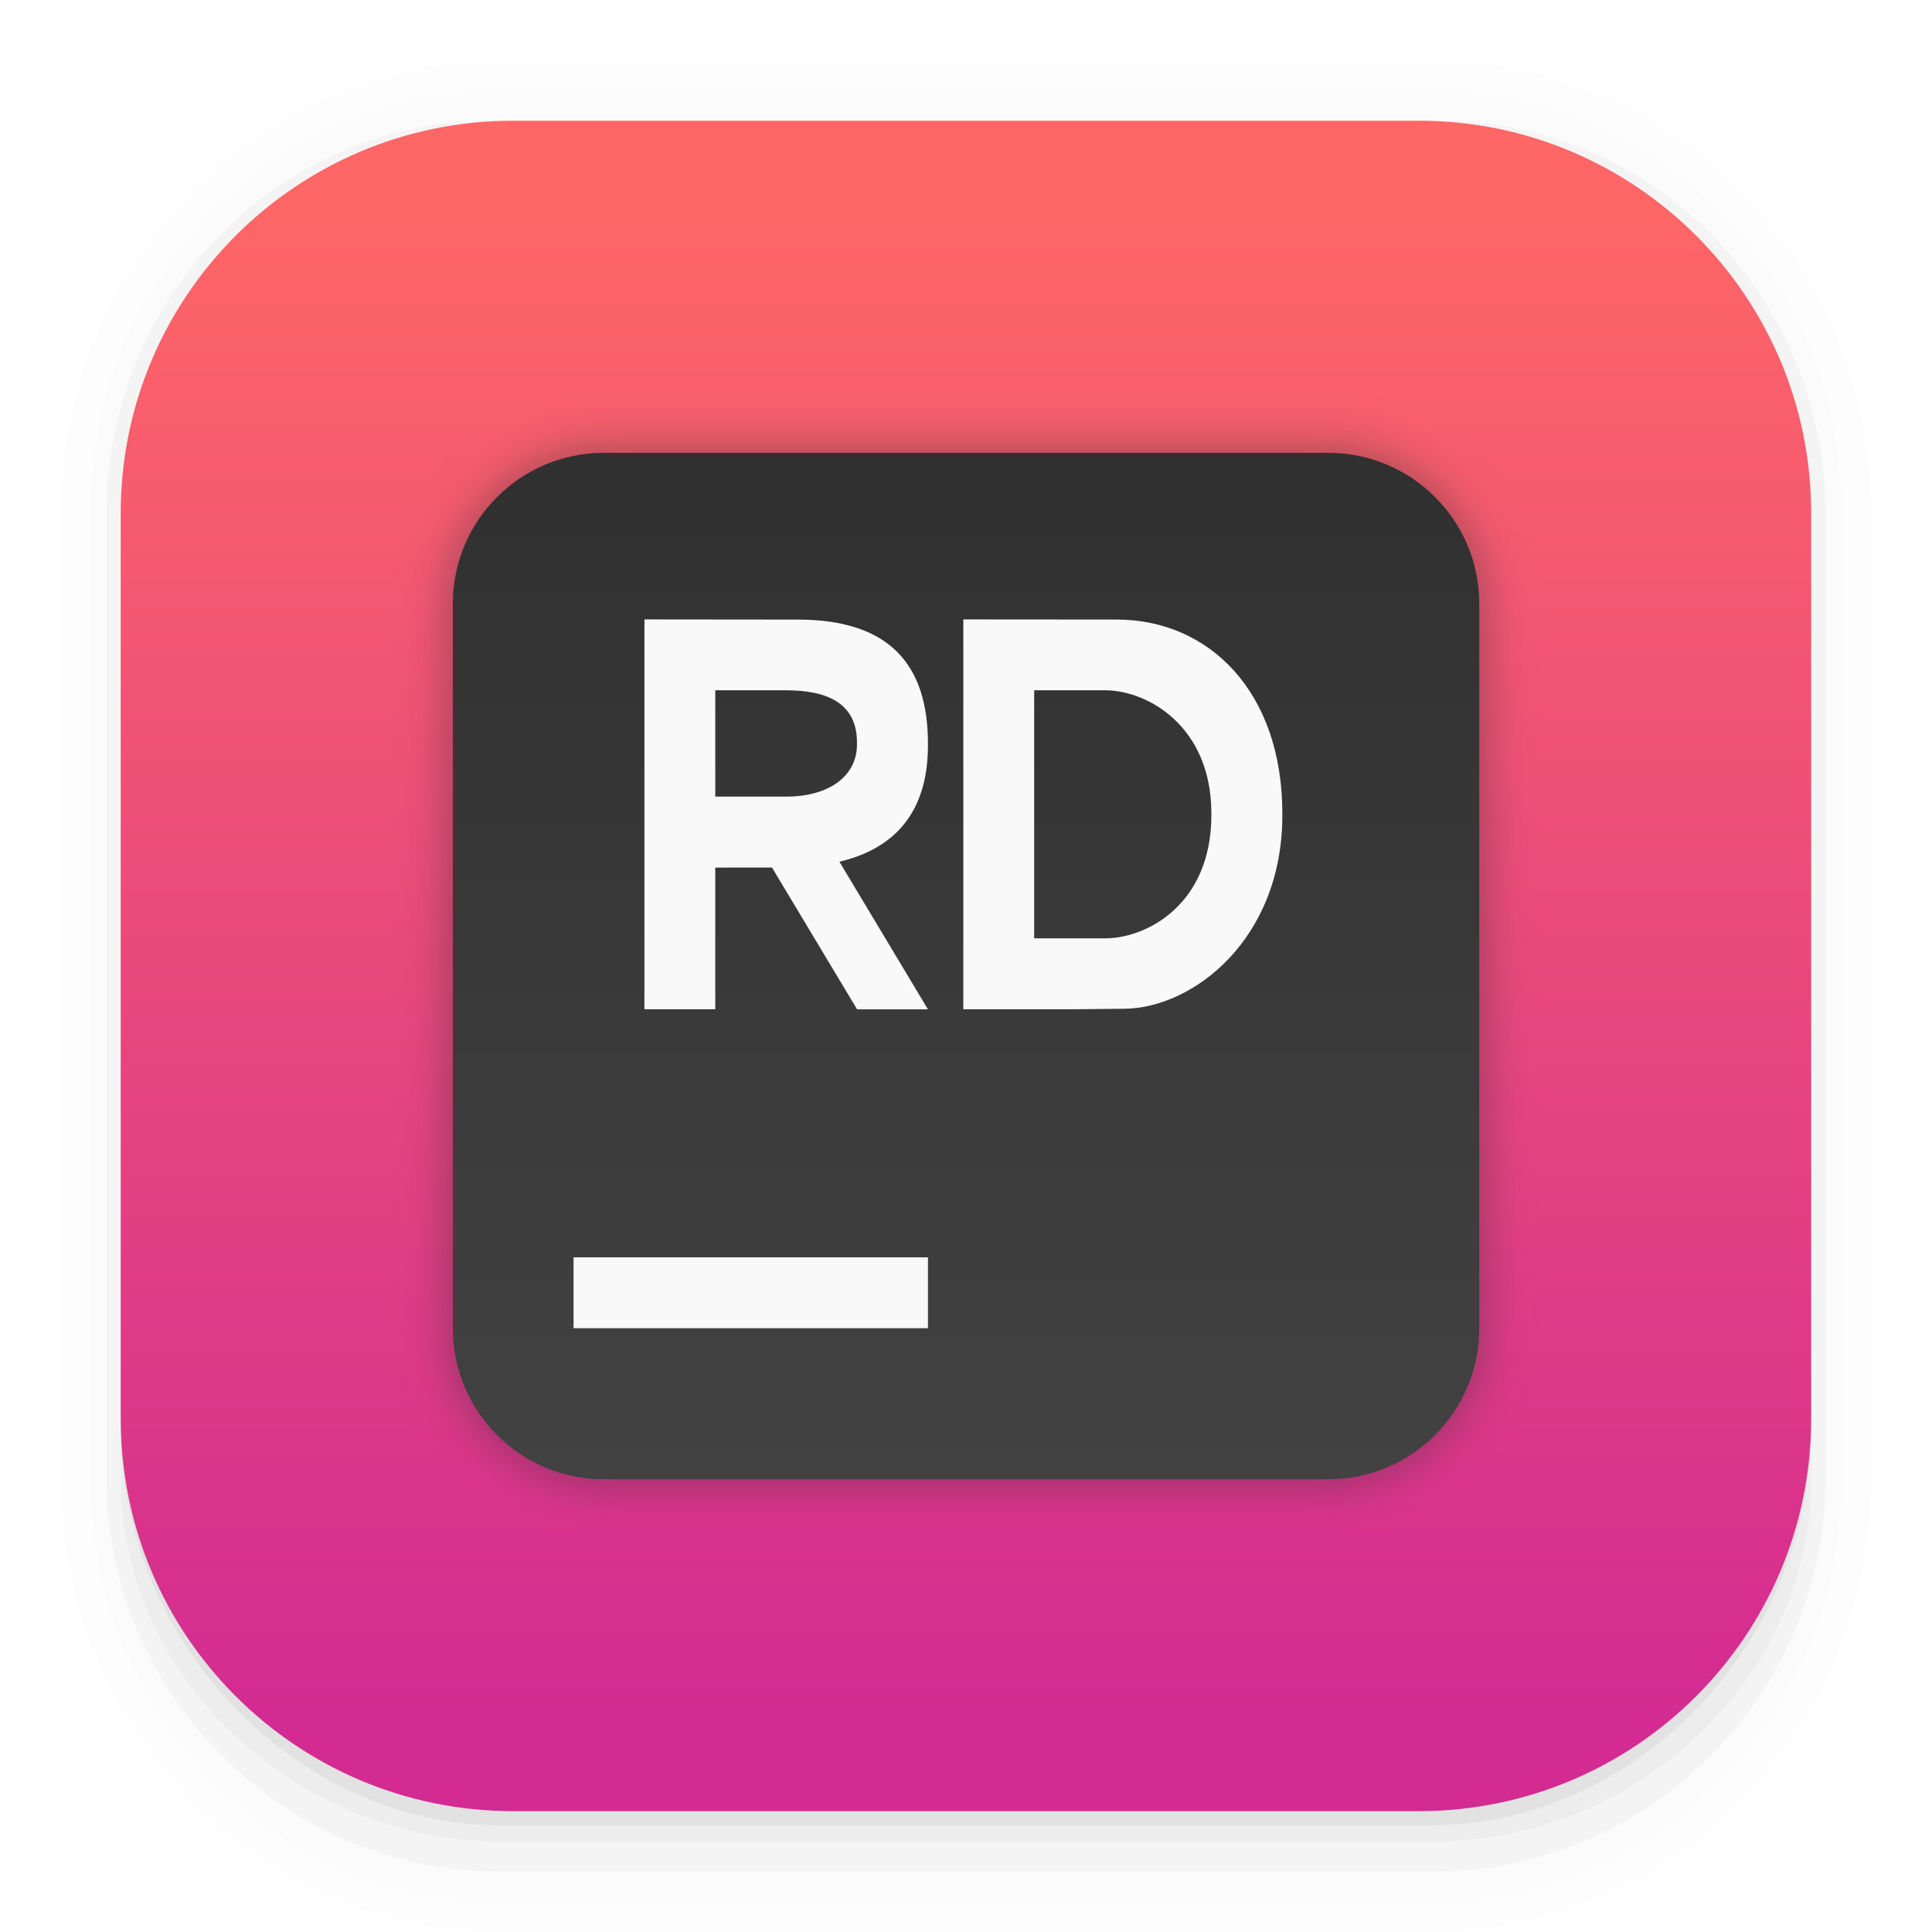
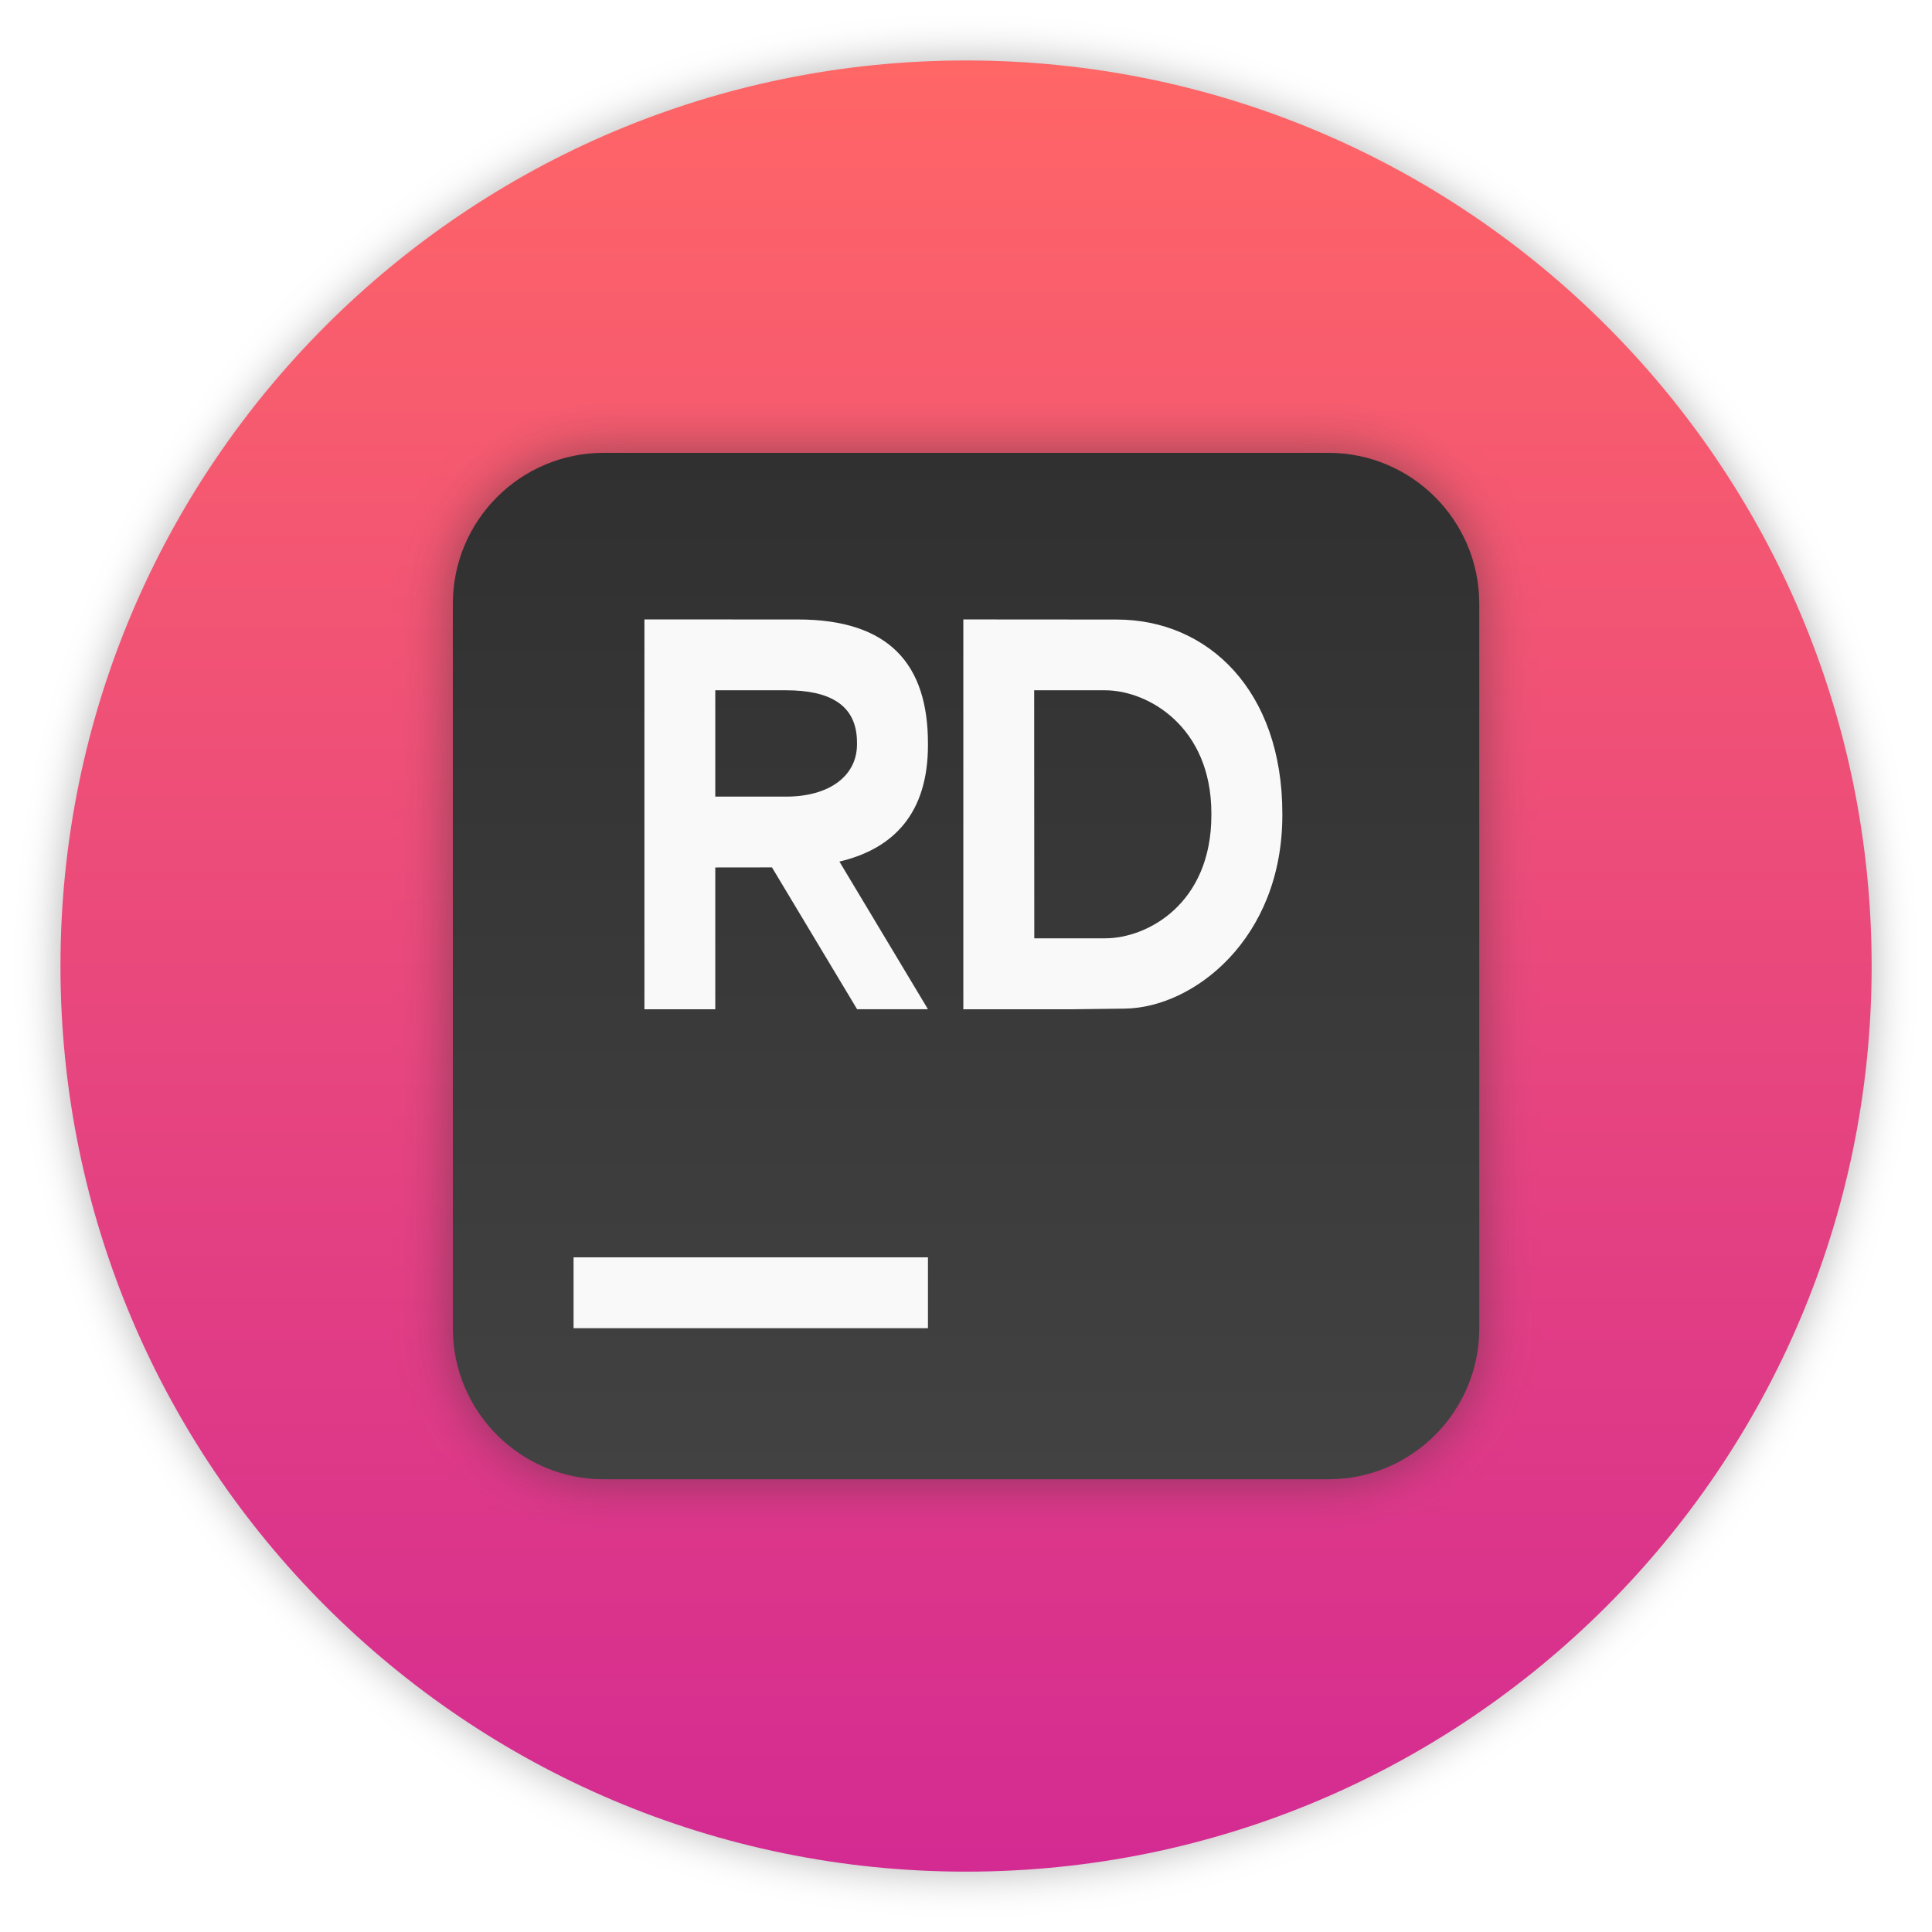
- <svg xmlns="http://www.w3.org/2000/svg" width="64" height="64" version="1.1" viewBox="0 0 16.933 16.933">
-   <defs>
-     <filter id="h" x="-.06" y="-.06" width="1.12" height="1.12" color-interpolation-filters="sRGB">
-       <feGaussianBlur stdDeviation="0.85" />
+ <svg xmlns="http://www.w3.org/2000/svg" xmlns:xlink="http://www.w3.org/1999/xlink" id="svg43" viewBox="0 0 16.933 16.933" version="1.1" height="64" width="64">
+   <defs id="defs15">
+     <filter color-interpolation-filters="sRGB" height="1.12" width="1.12" y="-.06" x="-.06" id="h">
+       <feGaussianBlur id="feGaussianBlur2" stdDeviation="0.85" />
    </filter>
-     <linearGradient id="g" x1="32" x2="32" y1="15" y2="49" gradientTransform="scale(.26458)" gradientUnits="userSpaceOnUse">
-       <stop stop-color="#303030" offset="0" />
-       <stop stop-color="#424242" offset="1" />
+     <linearGradient gradientUnits="userSpaceOnUse" gradientTransform="scale(0.26458)" y2="49" y1="15" x2="32" x1="32" id="g">
+       <stop id="stop5" offset="0" stop-color="#303030" />
+       <stop id="stop7" offset="1" stop-color="#424242" />
    </linearGradient>
-     <linearGradient id="linearGradient862-3" x1="7.937" x2="7.937" y1="15.081" y2="1.852" gradientTransform="matrix(.99996 0 0 .99996 3.7873e-5 .0083453)" gradientUnits="userSpaceOnUse">
-       <stop stop-color="#d42b92" offset="0" />
-       <stop stop-color="#f66" offset="1" />
+     <linearGradient gradientUnits="userSpaceOnUse" gradientTransform="matrix(0.99996,0,0,0.99996,21.13573,0.0083453)" y2="1.852" y1="15.081" x2="7.937" x1="7.937" id="linearGradient862-3">
+       <stop id="stop10" offset="0" stop-color="#d42b92" />
+       <stop id="stop12" offset="1" stop-color="#f66" />
    </linearGradient>
+     <style type="text/css" id="style829" />
+     <style type="text/css" id="style831" />
+     <style type="text/css" id="style833" />
+     <filter id="filter2761" x="-.024" y="-.024" width="1.048" height="1.048" color-interpolation-filters="sRGB">
+       <feGaussianBlur stdDeviation="0.146" id="feGaussianBlur835" />
+     </filter>
+     <linearGradient id="linearGradient1024-6" x1="1.331" x2="15.65" y1="15.576" y2="1.17" gradientTransform="translate(-5.4966104e-4,0.1405095)" gradientUnits="userSpaceOnUse">
+       <stop stop-color="#00dc96" offset="0" id="stop838" />
+       <stop stop-color="#14d29b" offset="1" id="stop840" />
+     </linearGradient>
+     <filter id="filter11290" x="-.024" y="-.024" width="1.048" height="1.048" color-interpolation-filters="sRGB">
+       <feGaussianBlur stdDeviation="0.159" id="feGaussianBlur847" />
+     </filter>
+     <linearGradient id="linearGradient1005" x1=".739" x2="16.388" y1="16.296" y2=".647" gradientTransform="translate(27.06349,0.0065)" gradientUnits="userSpaceOnUse">
+       <stop stop-color="#00dc96" offset="0" id="stop850" />
+       <stop stop-color="#14d29b" offset="1" id="stop852" />
+     </linearGradient>
+     <filter id="h-36" x="-.06" y="-.06" width="1.12" height="1.12" color-interpolation-filters="sRGB">
+       <feGaussianBlur stdDeviation="0.85" id="feGaussianBlur875" />
+     </filter>
+     <linearGradient id="g-7" x1="32" x2="32" y1="15" y2="49" gradientTransform="matrix(0.26458,0,0,0.26458,-25.18485,-0.26461)" gradientUnits="userSpaceOnUse">
+       <stop stop-color="#303030" offset="0" id="stop878" />
+       <stop stop-color="#424242" offset="1" id="stop880" />
+     </linearGradient>
+     <linearGradient id="linearGradient862-3-5" x1="7.937" x2="7.937" y1="15.081" y2="1.852" gradientTransform="matrix(0.99996,0,0,0.99996,-25.18482,-0.2562647)" gradientUnits="userSpaceOnUse">
+       <stop stop-color="#33db7f" offset="0" id="stop883" />
+       <stop stop-color="#addf4f" offset="1" id="stop885" />
+     </linearGradient>
+     <filter color-interpolation-filters="sRGB" height="1.12" width="1.12" y="-.06" x="-.06" id="h-3">
+       <feGaussianBlur id="feGaussianBlur2-3" stdDeviation="0.85" />
+     </filter>
+     <linearGradient gradientUnits="userSpaceOnUse" gradientTransform="matrix(0.26458,0,0,0.26458,27.77228,0)" y2="49" y1="15" x2="32" x1="32" id="g-6">
+       <stop id="stop5-5" offset="0" stop-color="#303030" />
+       <stop id="stop7-6" offset="1" stop-color="#424242" />
+     </linearGradient>
+     <linearGradient gradientUnits="userSpaceOnUse" gradientTransform="translate(1138.972)" y2="2.009" y1="14.87" x2="7.694" x1="7.694" id="linearGradient912">
+       <stop id="stop10-2" offset="0" stop-color="#3aea62" />
+       <stop id="stop12-9" offset="1" stop-color="#b763fd" />
+     </linearGradient>
+     <linearGradient id="linearGradient968">
+       <stop id="stop964" offset="0" style="stop-color:#d42b92;stop-opacity:1" />
+       <stop id="stop966" offset="1" style="stop-color:#ff6666;stop-opacity:1" />
+     </linearGradient>
+     <filter color-interpolation-filters="sRGB" height="1.096" width="1.096" y="-0.048" x="-0.048" id="filter975">
+       <feGaussianBlur id="feGaussianBlur4" stdDeviation="0.56" />
+     </filter>
+     <linearGradient gradientTransform="matrix(1.955162,0,0,1.955162,83.27437,-1.237748)" gradientUnits="userSpaceOnUse" y2="5.066" y1="26.746" x2="12.552" x1="12.552" id="linearGradient882">
+       <stop id="stop7-3" offset="0" stop-color="#0076b6" />
+       <stop id="stop9" offset="1" stop-color="#1dc5ff" />
+     </linearGradient>
+     <linearGradient id="e" x1="100.01" x2="100.01" y1="15.314" y2="30.966" gradientUnits="userSpaceOnUse">
+       <stop stop-color="#268bcf" offset="0" id="stop851" />
+       <stop stop-color="#18bfe8" offset="1" id="stop853" />
+     </linearGradient>
+     <linearGradient id="d" x1="107.85" x2="107.85" y1="16.618" y2="45.309" gradientUnits="userSpaceOnUse">
+       <stop stop-color="#40a800" offset="0" id="stop856" />
+       <stop stop-color="#7cd000" offset="1" id="stop858" />
+     </linearGradient>
+     <linearGradient id="c" x1="92.191" x2="92.191" y1="16.618" y2="45.309" gradientUnits="userSpaceOnUse">
+       <stop stop-color="#ec1f4b" offset="0" id="stop861" />
+       <stop stop-color="#e94545" offset="1" id="stop863" />
+     </linearGradient>
+     <linearGradient id="a" x1="100.01" x2="100.01" y1="30.971" y2="46.618" gradientUnits="userSpaceOnUse">
+       <stop stop-color="#6534d2" offset="0" id="stop866" />
+       <stop stop-color="#a553e5" offset="1" id="stop868" />
+     </linearGradient>
+     <filter id="f" x="-0.06" y="-0.06" width="1.12" height="1.12" color-interpolation-filters="sRGB">
+       <feGaussianBlur stdDeviation="0.783" id="feGaussianBlur871" />
+     </filter>
+     <linearGradient id="linearGradient937" x1="2.516" x2="62.707" y1="62.016" y2="2.371" gradientUnits="userSpaceOnUse">
+       <stop stop-color="#1a1a1a" offset="0" id="stop874" />
+       <stop stop-color="#4c4c4c" offset="1" id="stop876" />
+     </linearGradient>
+     <filter id="filter893" x="-0.027" y="-0.027" width="1.054" height="1.054" color-interpolation-filters="sRGB">
+       <feGaussianBlur stdDeviation="0.675" id="feGaussianBlur879" />
+     </filter>
+     <linearGradient gradientTransform="matrix(0.2645781,0,0,0.2645781,4.792573,0)" gradientUnits="userSpaceOnUse" y2="2.065" x2="15.282" y1="61.693" x1="15.282" id="linearGradient970" xlink:href="#linearGradient968" />
+     <linearGradient y2="49" x2="32" y1="15" x1="32" gradientTransform="scale(0.26458)" gradientUnits="userSpaceOnUse" id="linearGradient1116" xlink:href="#g" />
  </defs>
-   <g shape-rendering="auto">
-     <path d="m4.369 0.529c-2.114 0-3.84 1.784-3.84 3.968v8.467c0 2.185 1.726 3.968 3.84 3.968h8.194c2.114 0 3.84-1.784 3.84-3.968v-8.467c0-2.185-1.726-3.968-3.84-3.968zm0.257 0.521h7.681c1.844 0 3.329 1.534 3.329 3.44v7.937c0 1.906-1.485 3.44-3.329 3.44h-7.681c-1.844 0-3.329-1.534-3.329-3.44v-7.937c0-1.906 1.485-3.44 3.329-3.44z" color="#000000" color-rendering="auto" dominant-baseline="auto" image-rendering="auto" opacity=".01" solid-color="#000000" stop-color="#000000" style="font-feature-settings:normal;font-variant-alternates:normal;font-variant-caps:normal;font-variant-east-asian:normal;font-variant-ligatures:normal;font-variant-numeric:normal;font-variant-position:normal;font-variation-settings:normal;inline-size:0;isolation:auto;mix-blend-mode:normal;shape-margin:0;shape-padding:0;text-decoration-color:#000000;text-decoration-line:none;text-decoration-style:solid;text-indent:0;text-orientation:mixed;text-transform:none;white-space:normal" />
-     <path d="m4.359 0.794c-1.967 0-3.564 1.653-3.564 3.688v8.5c0 2.035 1.597 3.688 3.564 3.688h8.216c1.967 0 3.564-1.653 3.564-3.688v-8.5c0-2.035-1.598-3.688-3.564-3.688zm0.272 0.256h7.672c1.842 0 3.325 1.534 3.325 3.44v7.937c0 1.906-1.483 3.44-3.325 3.44h-7.672c-1.842 0-3.325-1.534-3.325-3.44v-7.937c0-1.906 1.483-3.44 3.325-3.44z" color="#000000" color-rendering="auto" dominant-baseline="auto" image-rendering="auto" opacity=".01" solid-color="#000000" stop-color="#000000" style="font-feature-settings:normal;font-variant-alternates:normal;font-variant-caps:normal;font-variant-east-asian:normal;font-variant-ligatures:normal;font-variant-numeric:normal;font-variant-position:normal;font-variation-settings:normal;inline-size:0;isolation:auto;mix-blend-mode:normal;shape-margin:0;shape-padding:0;text-decoration-color:#000000;text-decoration-line:none;text-decoration-style:solid;text-indent:0;text-orientation:mixed;text-transform:none;white-space:normal" />
-     <g>
-       <path d="m4.31 1.058c-1.866 0-3.375 1.538-3.375 3.439v8.467c0 1.901 1.57 3.439 3.436 3.439h8.2c1.866 0 3.427-1.538 3.427-3.439v-8.467c0-1.901-1.51-3.439-3.376-3.439h-0.097c1.794 0.087 3.214 1.582 3.214 3.432v7.937c0 1.906-1.506 3.44-3.377 3.44h-7.79c-1.871 0-3.377-1.534-3.377-3.44v-7.937c0-1.85 1.42-3.345 3.214-3.432z" color="#000000" color-rendering="auto" dominant-baseline="auto" image-rendering="auto" opacity=".03" solid-color="#000000" stop-color="#000000" style="font-feature-settings:normal;font-variant-alternates:normal;font-variant-caps:normal;font-variant-east-asian:normal;font-variant-ligatures:normal;font-variant-numeric:normal;font-variant-position:normal;font-variation-settings:normal;inline-size:0;isolation:auto;mix-blend-mode:normal;shape-margin:0;shape-padding:0;text-decoration-color:#000000;text-decoration-line:none;text-decoration-style:solid;text-indent:0;text-orientation:mixed;text-transform:none;white-space:normal" />
-       <path transform="scale(.26458)" d="m4 46.969v2.031c0 6.648 5.896 12 12.544 12h30.961c6.648 0 12.495-5.352 12.495-12v-1.992c-0.021 7.185-5.81 12.963-13 12.963h-29.998c-7.203 0-13.002-5.799-13.002-13.002z" color="#000000" color-rendering="auto" dominant-baseline="auto" image-rendering="auto" opacity=".03" solid-color="#000000" stop-color="#000000" style="font-feature-settings:normal;font-variant-alternates:normal;font-variant-caps:normal;font-variant-east-asian:normal;font-variant-ligatures:normal;font-variant-numeric:normal;font-variant-position:normal;font-variation-settings:normal;inline-size:0;isolation:auto;mix-blend-mode:normal;shape-margin:0;shape-padding:0;text-decoration-color:#000000;text-decoration-line:none;text-decoration-style:solid;text-indent:0;text-orientation:mixed;text-transform:none;white-space:normal" />
-       <path d="m1.058 11.906v0.592c0 1.939 1.573 3.499 3.332 3.499h8.16c1.759 0 3.324-1.561 3.324-3.499v-0.581c-0.006 2.095-1.537 3.78-3.439 3.78h-7.937c-1.906 0-3.44-1.691-3.44-3.792z" color="#000000" color-rendering="auto" dominant-baseline="auto" image-rendering="auto" opacity=".05" solid-color="#000000" stop-color="#000000" style="font-feature-settings:normal;font-variant-alternates:normal;font-variant-caps:normal;font-variant-east-asian:normal;font-variant-ligatures:normal;font-variant-numeric:normal;font-variant-position:normal;font-variation-settings:normal;inline-size:0;isolation:auto;mix-blend-mode:normal;shape-margin:0;shape-padding:0;text-decoration-color:#000000;text-decoration-line:none;text-decoration-style:solid;text-indent:0;text-orientation:mixed;text-transform:none;white-space:normal" />
+   <g style="fill:#5e4aa6" id="g885" transform="scale(0.2645781)">
+     <circle cx="-1248.7" cy="-1241.6" r="0" id="circle845" />
+     <circle style="fill-rule:evenodd" cx="-149.15" cy="23.855" r="0" id="circle847" />
+     <circle cx="-1150.9" cy="-1256.6" r="0" id="circle849" />
+     <circle style="fill-rule:evenodd" cx="-51.327" cy="8.874" r="0" id="circle851" />
+     <g style="stroke-width:0.265" transform="matrix(3.7796,0,0,3.7796,167.86,4.61)" id="g883">
+       <g transform="translate(-0.0272,0.0065001)" id="g861">
+         <circle cx="-330.35" cy="-328.38" r="0" id="circle853" />
+         <circle cx="-312.11" cy="-326.25" r="0" id="circle855" />
+         <circle cx="-306.02" cy="-333.07" r="0" id="circle857" />
+         <circle cx="-308.84" cy="-326.01" r="0" id="circle859" />
+       </g>
+       <g transform="translate(-0.0272,0.0065001)" id="g871">
+         <circle cx="-330.35" cy="-328.38" r="0" id="circle863" />
+         <circle cx="-312.11" cy="-326.25" r="0" id="circle865" />
+         <circle cx="-306.02" cy="-333.07" r="0" id="circle867" />
+         <circle cx="-308.84" cy="-326.01" r="0" id="circle869" />
+       </g>
+       <g transform="translate(-0.02705,0.0064503)" id="g881">
+         <circle cx="-330.35" cy="-328.38" r="0" id="circle873" />
+         <circle cx="-312.11" cy="-326.25" r="0" id="circle875" />
+         <circle cx="-306.02" cy="-333.07" r="0" id="circle877" />
+         <circle cx="-308.84" cy="-326.01" r="0" id="circle879" />
+       </g>
    </g>
  </g>
-   <rect x="1.058" y="1.058" width="14.816" height="14.816" rx="3.44" ry="3.44" fill="url(#linearGradient862-3)" stroke-width="1" />
-   <rect transform="matrix(.26458 0 0 .26458 -.042436 -.04234)" x="15.16" y="15.16" width="34" height="34" ry="5" fill="#303030" fill-rule="evenodd" filter="url(#h)" opacity=".5" style="paint-order:stroke fill markers" />
-   <g stroke-width=".265">
-     <rect x="3.969" y="3.969" width="8.996" height="8.996" ry="1.323" fill="url(#g)" fill-rule="evenodd" style="paint-order:stroke fill markers" />
-     <path d="m5.027 11.02h3.106v0.621h-3.106z" fill="#f9f9f9" />
-     <path d="m5.648 5.429v3.417h0.621v-1.242l0.497-6.212e-4 0.746 1.243h0.621l-0.776-1.294c0.479-0.113 0.776-0.428 0.776-1.02v-0.015c0-0.692-0.337-1.087-1.141-1.087zm2.795 0v3.417h0.932l0.483-0.005c0.601-0.007 1.381-0.61 1.381-1.695v-0.016c0-1.074-0.648-1.7-1.452-1.7zm-2.174 0.621h0.621c0.374 0 0.621 0.122 0.621 0.458v0.016c0 0.28-0.247 0.458-0.621 0.458l-0.621-7.1e-6zm2.795 1.46e-5h0.621c0.374 0 0.932 0.316 0.932 1.079v0.016c0 0.774-0.558 1.079-0.932 1.079h-0.621z" fill="#f9f9f9" />
+   <g style="fill:#5e4aa6;stroke-width:0.265" id="g871-6" transform="translate(20.273,-3.348234)">
+     <circle cx="-330.35" cy="-328.38" r="0" id="circle863-7" />
+     <circle cx="-312.11" cy="-326.25" r="0" id="circle865-5" />
+     <circle cx="-306.02" cy="-333.07" r="0" id="circle867-3" />
+     <circle cx="-308.84" cy="-326.01" r="0" id="circle869-5" />
+   </g>
+   <circle transform="scale(0.2645781)" cx="32" cy="32" r="30" filter="url(#filter893)" opacity="0.3" stroke-linecap="round" stroke-width="2.349" id="circle884" />
+   <circle style="fill:url(#linearGradient970);fill-opacity:1;stroke-width:0.732;stroke-linecap:round" id="path962" cx="8.467" cy="8.467" r="7.937" />
+   <g transform="translate(-21.13565,-5.279314e-5)" id="g1114">
+     <rect id="rect1099" style="paint-order:stroke fill markers" opacity="0.5" filter="url(#h)" fill-rule="evenodd" fill="#303030" ry="5" height="34" width="34" y="15.16" x="15.16" transform="matrix(0.26458,0,0,0.26458,21.09326,-0.04234)" />
+     <g transform="translate(21.1357)" id="g1107" stroke-width="0.265">
+       <rect id="rect1101" style="fill:url(#linearGradient1116);paint-order:stroke fill markers" fill-rule="evenodd" fill="url(#g)" ry="1.323" height="8.996" width="8.996" y="3.969" x="3.969" />
+       <path id="path1103" fill="#f9f9f9" d="m 5.027,11.02 h 3.106 v 0.621 H 5.027 Z" />
+       <path id="path1105" fill="#f9f9f9" d="M 5.648,5.429 V 8.846 H 6.269 V 7.603 l 0.497,-6.212e-4 0.746,1.243 h 0.621 l -0.776,-1.294 c 0.479,-0.113 0.776,-0.428 0.776,-1.02 v -0.015 c 0,-0.692 -0.337,-1.087 -1.141,-1.087 z m 2.795,0 V 8.846 H 9.375 L 9.858,8.84 c 0.601,-0.007 1.381,-0.61 1.381,-1.695 V 7.13 c 0,-1.074 -0.648,-1.7 -1.452,-1.7 z M 6.269,6.05 h 0.621 c 0.374,0 0.621,0.122 0.621,0.458 v 0.016 c 0,0.28 -0.247,0.458 -0.621,0.458 l -0.621,-7.1e-6 z m 2.795,1.46e-5 h 0.621 c 0.374,0 0.932,0.316 0.932,1.079 v 0.016 c 0,0.774 -0.558,1.079 -0.932,1.079 H 9.065 Z" />
+     </g>
  </g>
</svg>
